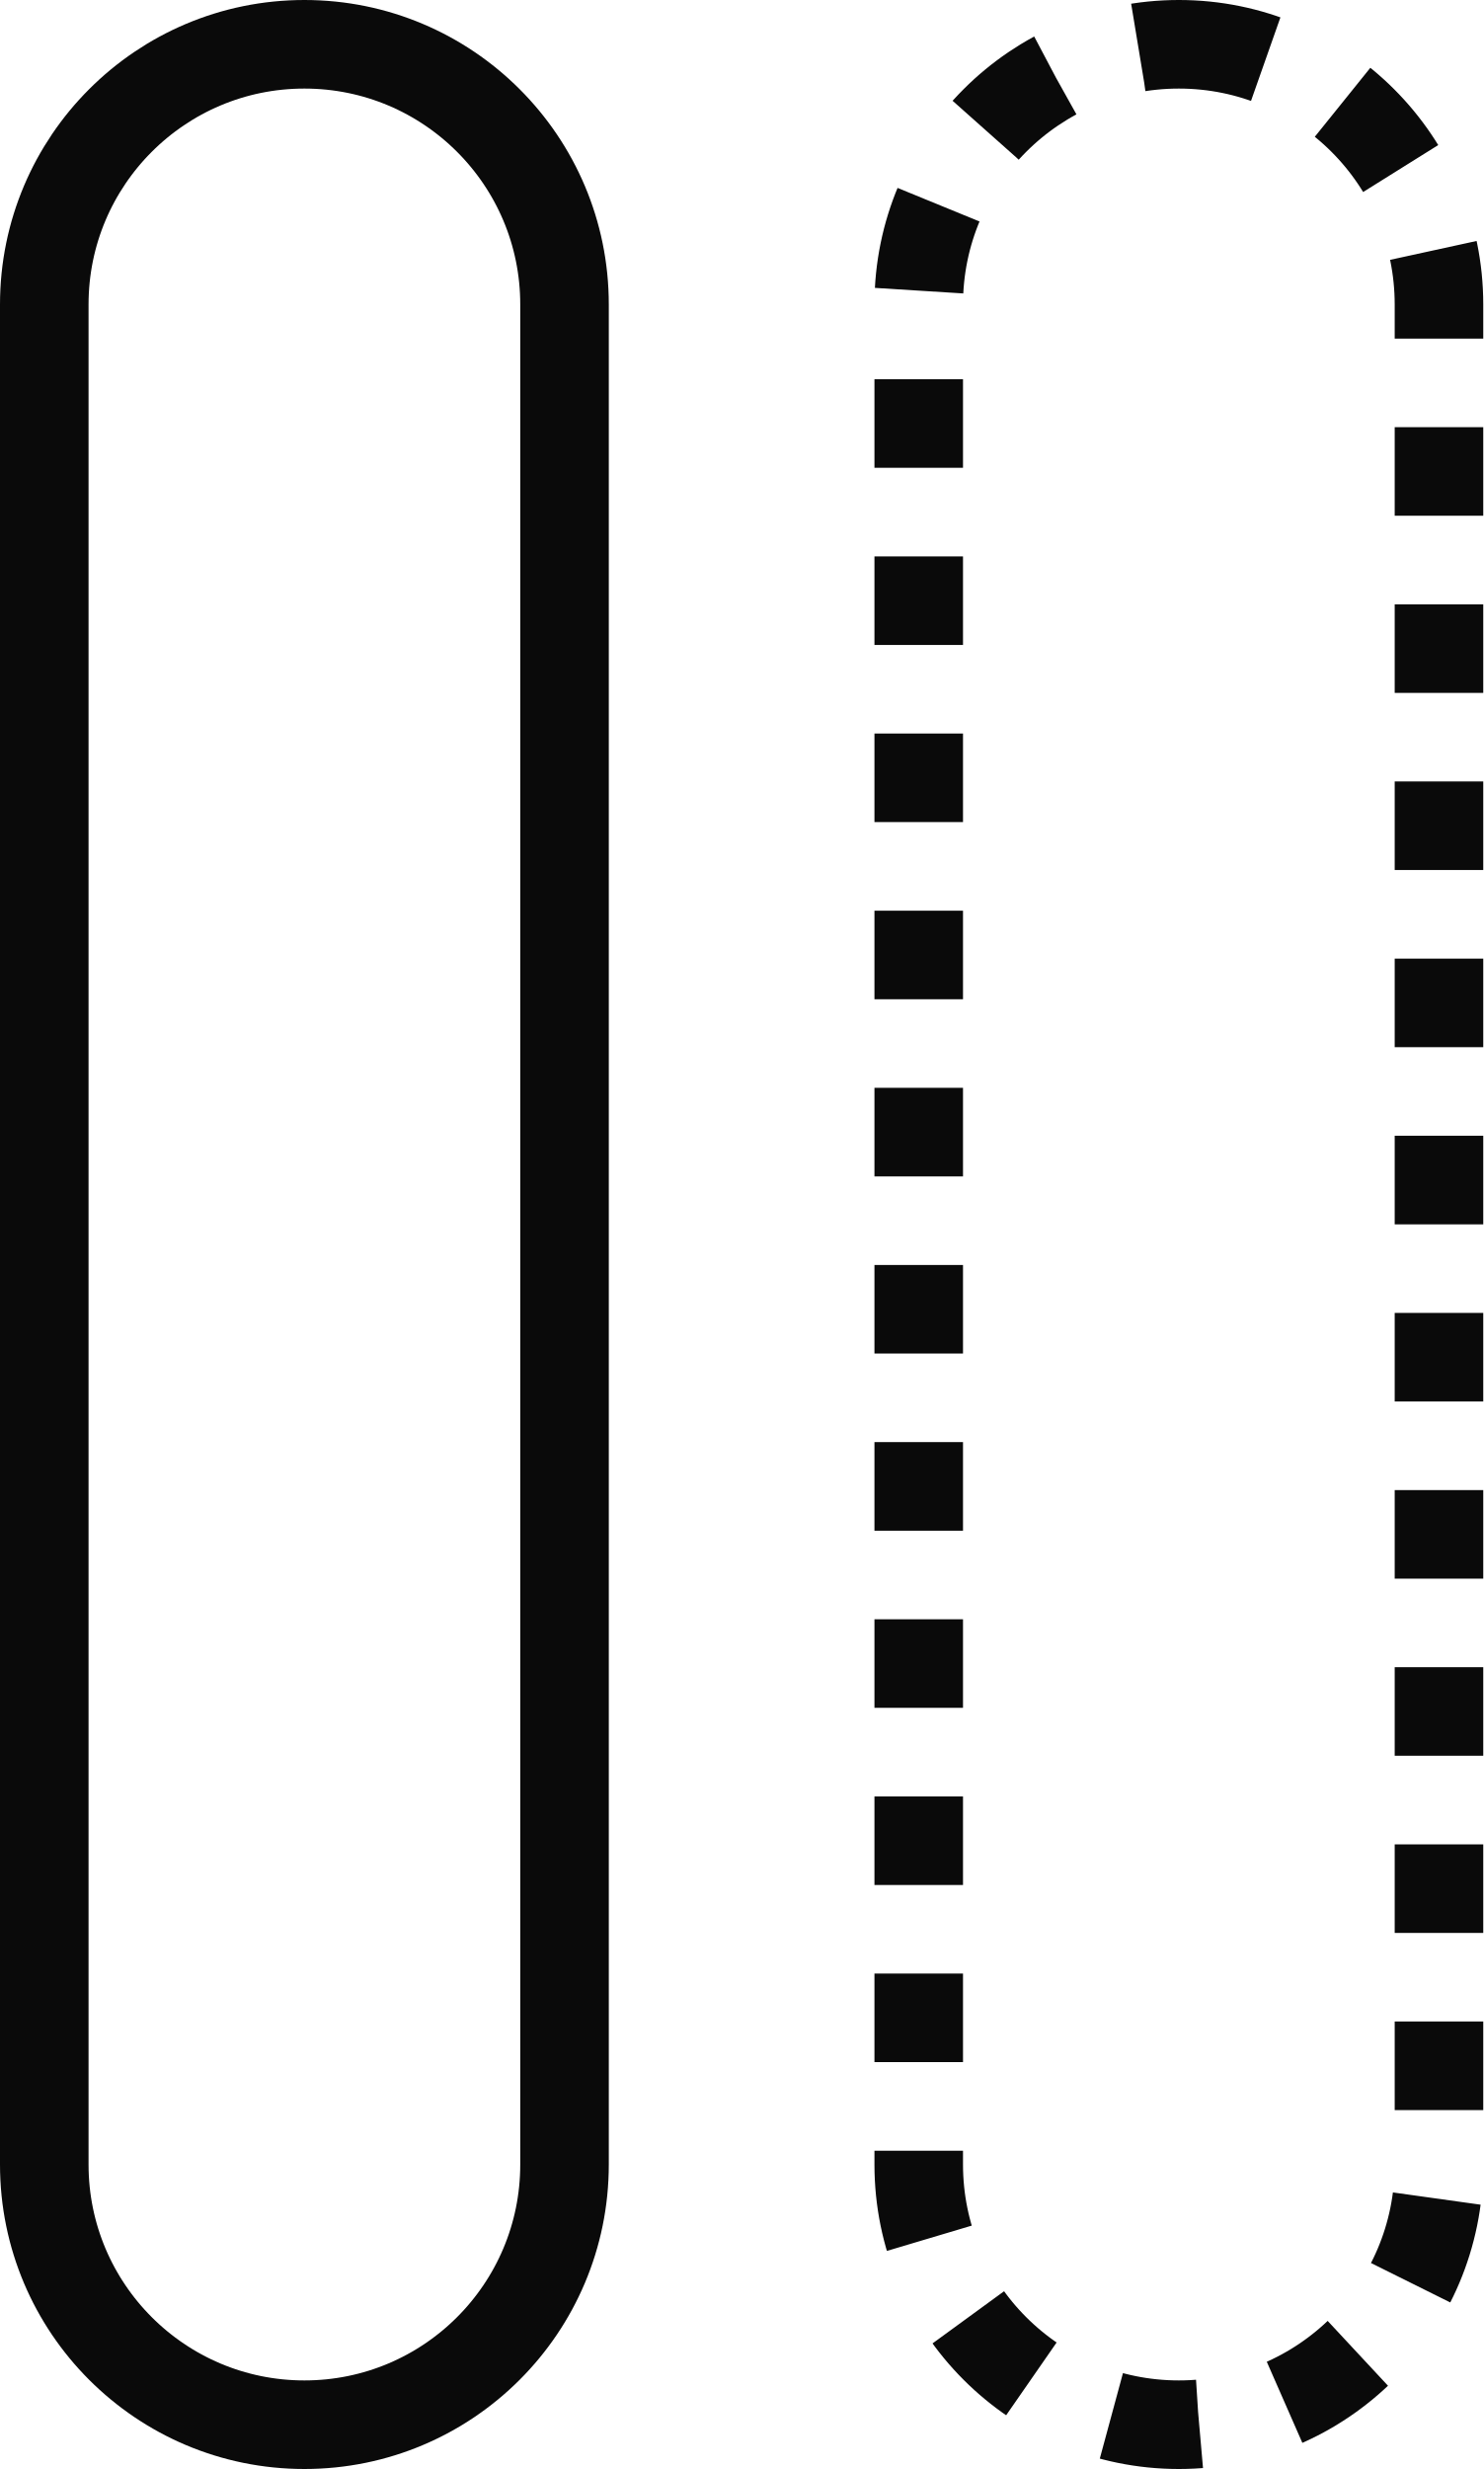
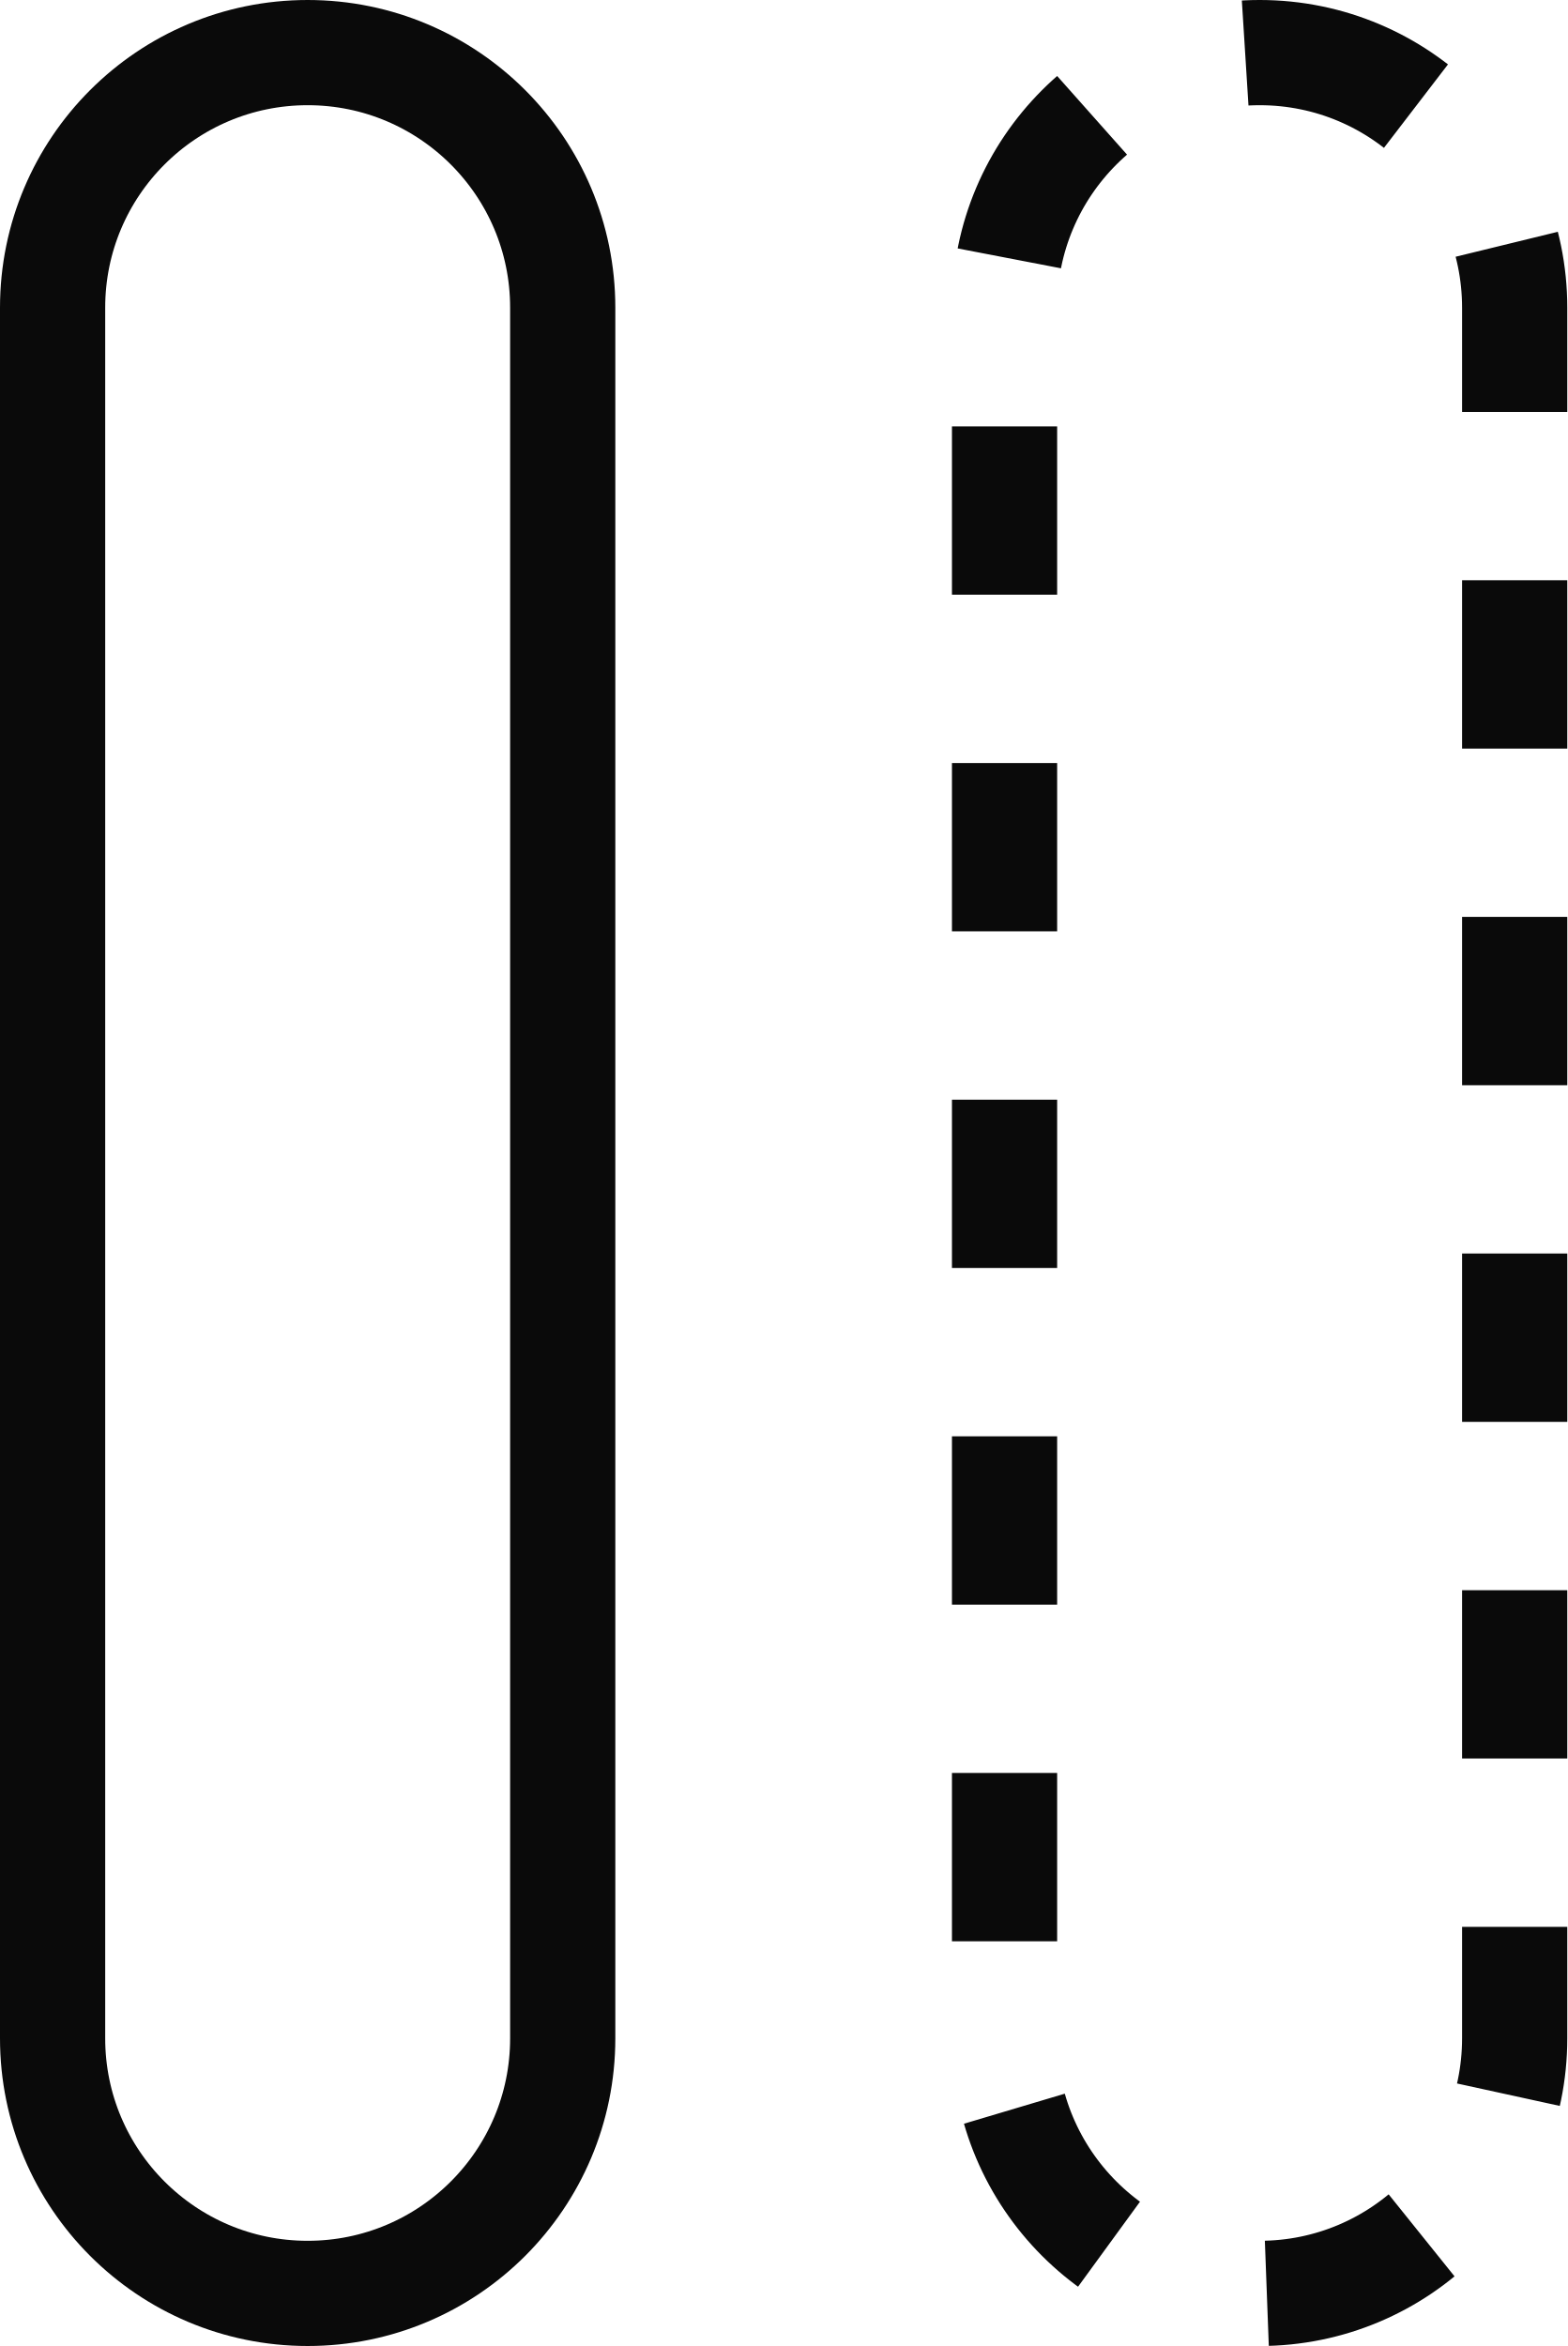
- <svg xmlns="http://www.w3.org/2000/svg" width="134" height="223" viewBox="0 0 134 223" fill="none">
-   <rect x="4" y="4" width="47" height="215" rx="23.5" stroke="#0A0A0A" stroke-width="8" />
-   <rect x="83" y="4" width="47" height="215" rx="23.5" stroke="#0A0A0A" stroke-width="8" stroke-dasharray="8 8" />
+ <svg xmlns="http://www.w3.org/2000/svg" width="149" height="223" viewBox="0 0 149 223" fill="none">
+   <rect x="95.492" y="5" width="48.492" height="213" rx="24.246" stroke="#0A0A0A" stroke-width="10" stroke-dasharray="16 16" />
+   <rect x="5" y="5" width="48.492" height="213" rx="24.246" stroke="#0A0A0A" stroke-width="10" />
</svg>
